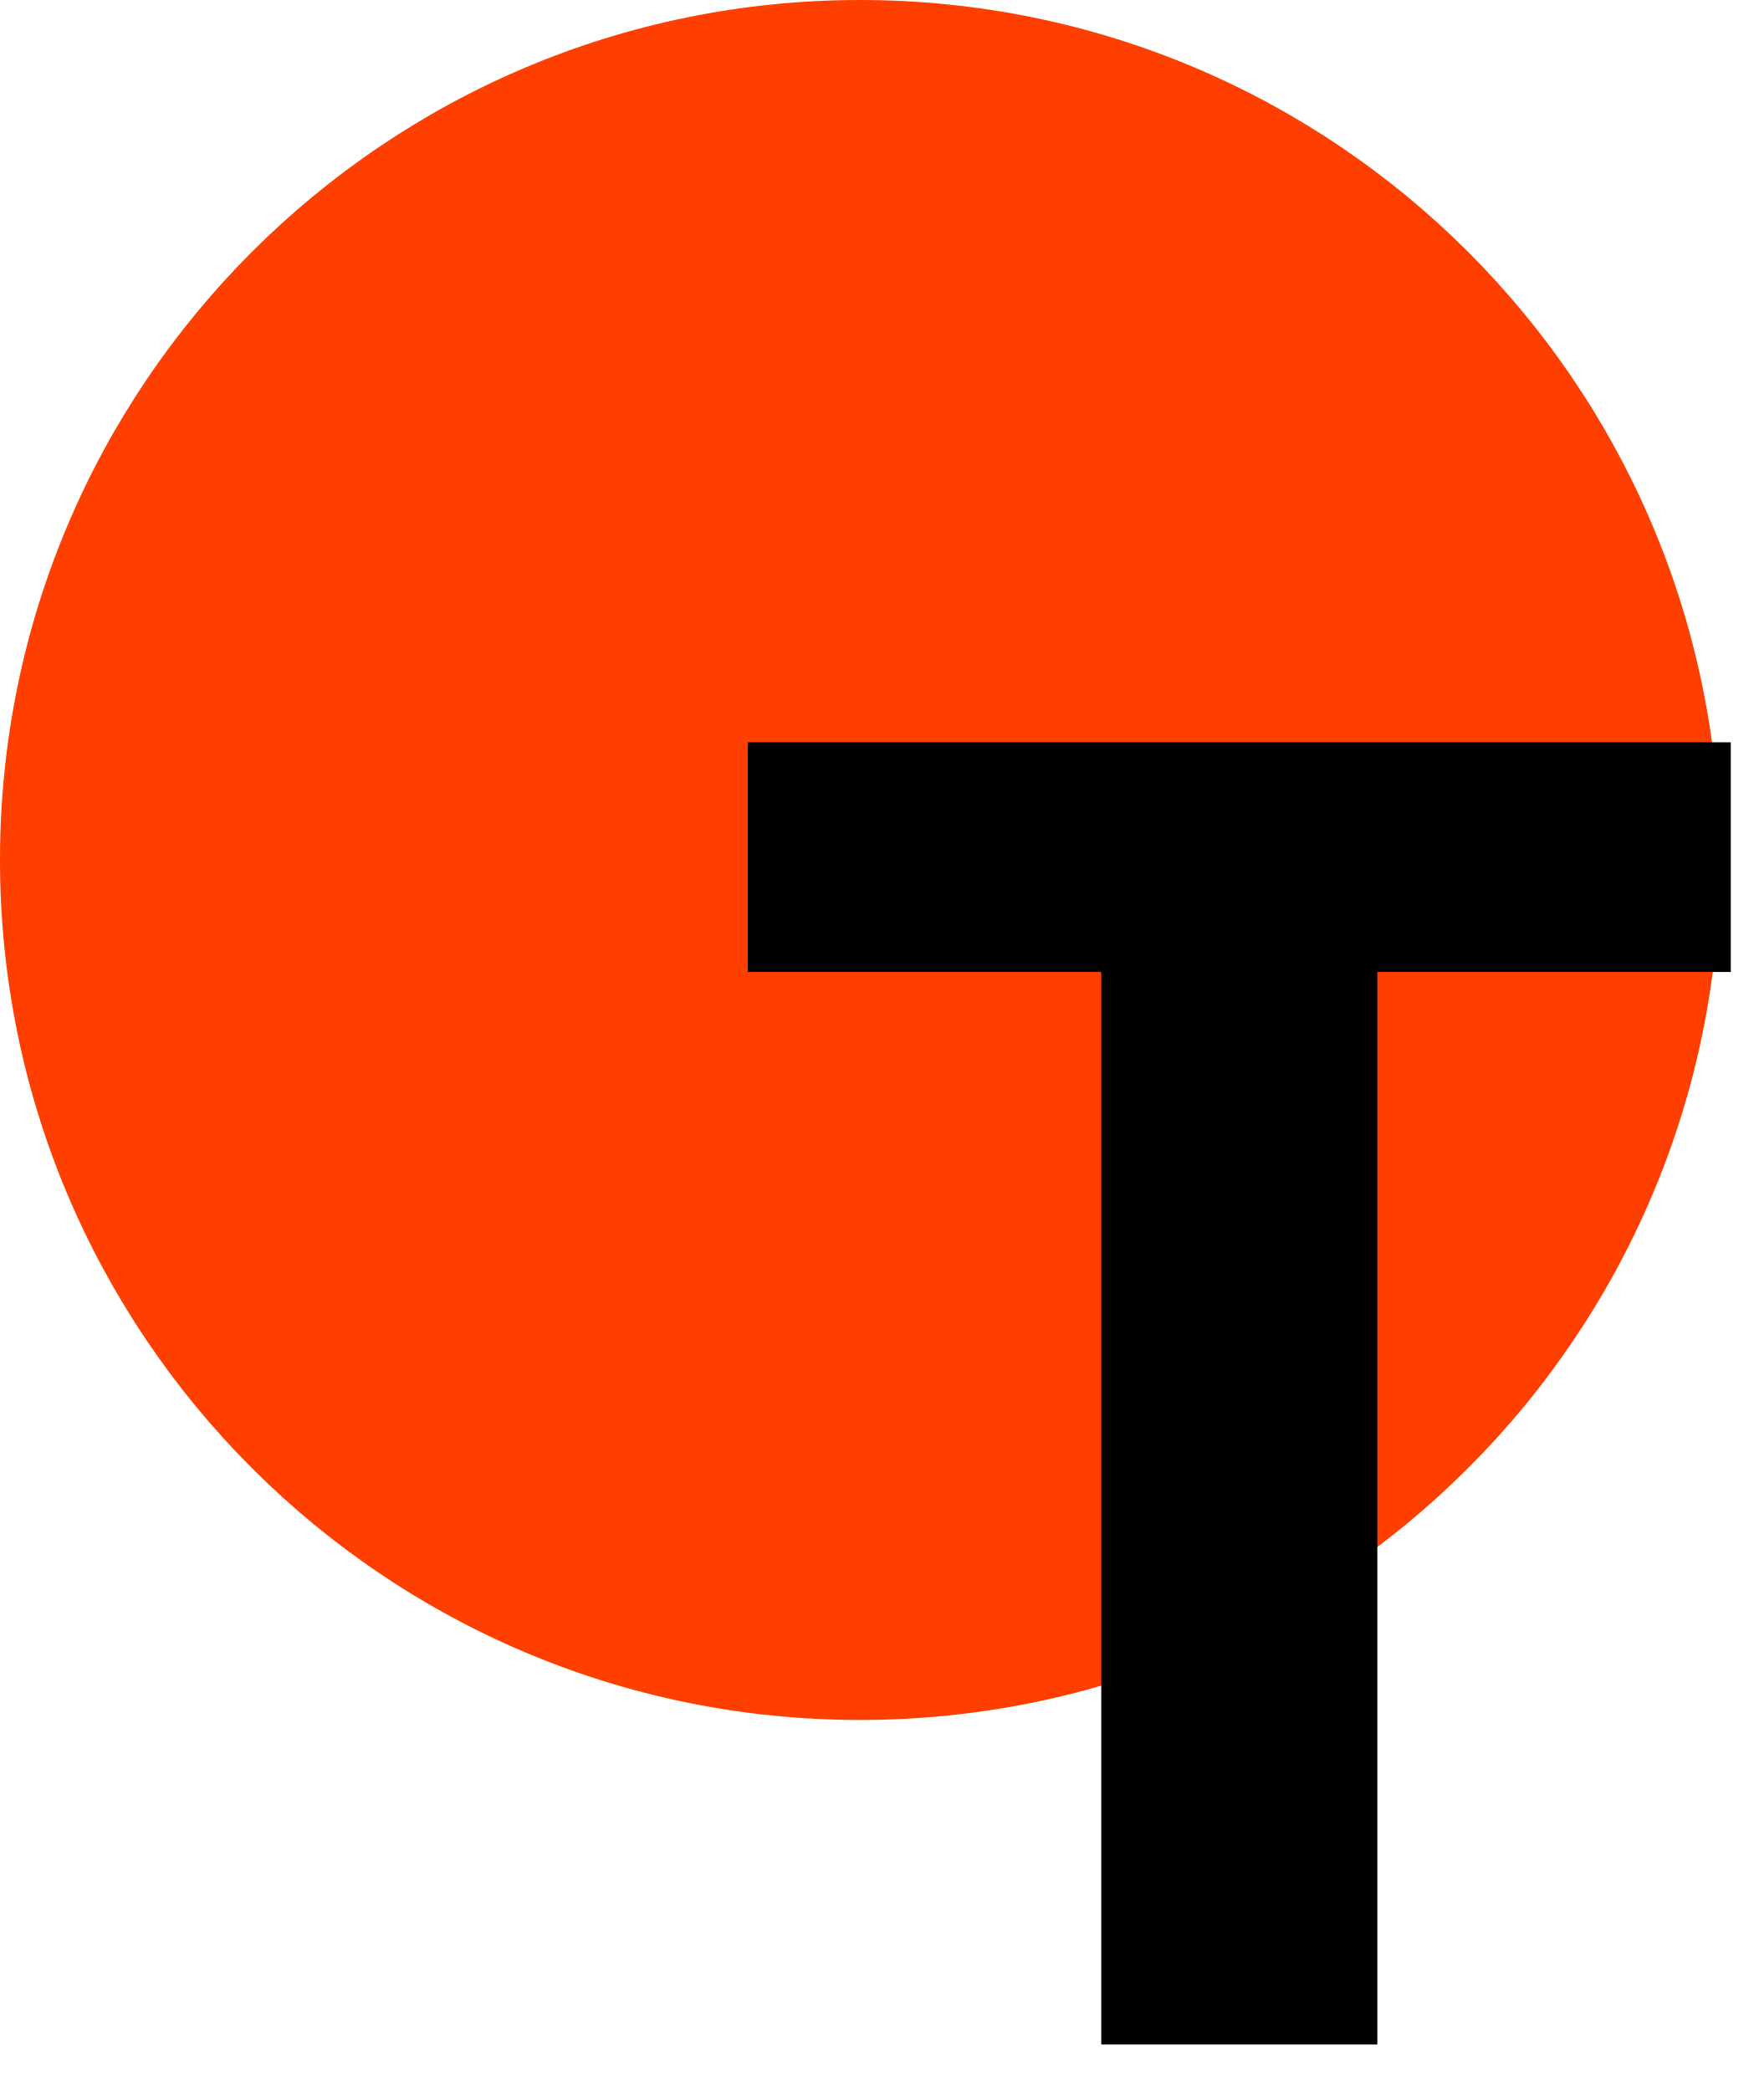
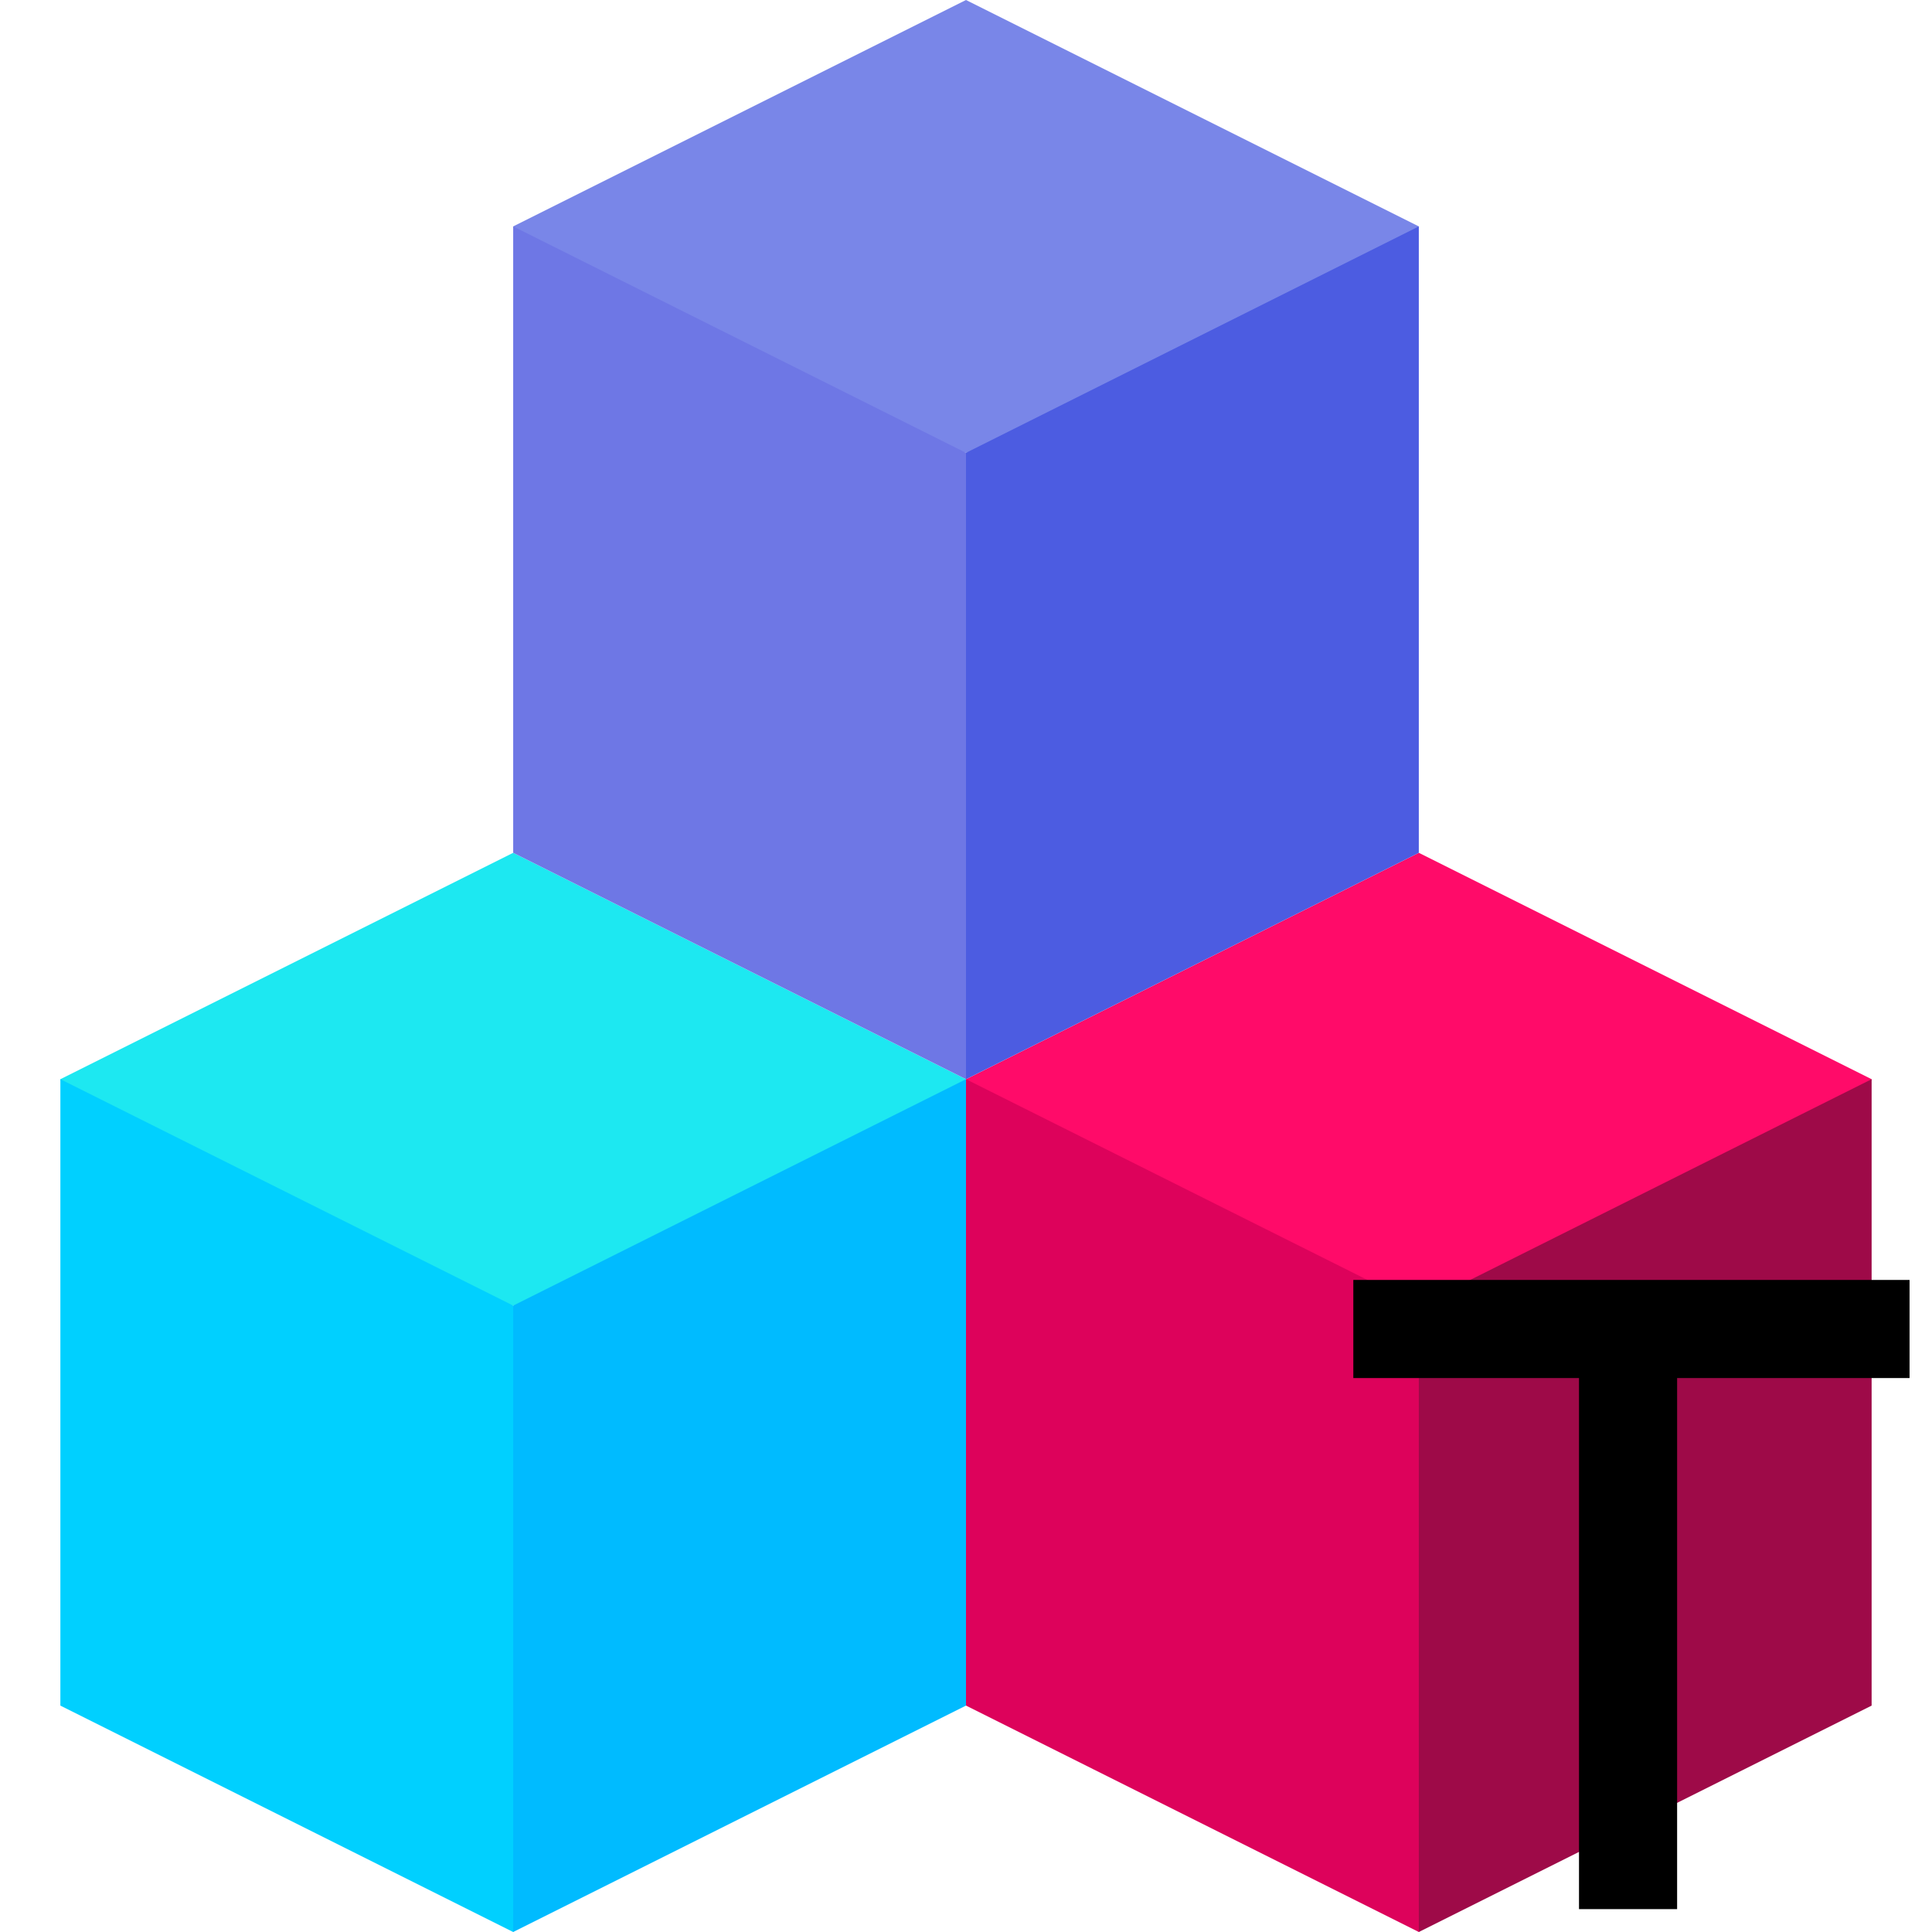
- <svg xmlns="http://www.w3.org/2000/svg" version="1.1" id="Layer_1" x="0px" y="0px" width="33.837" height="40.119" viewBox="0 0 33.837 40.119" enable-background="new 0 0 70 70" xml:space="preserve">
-   <defs id="defs7" />
-   <circle cx="16.5" cy="16.5" r="16.5" id="circle3" style="clip-rule:evenodd;opacity:1;fill:#ff3f00;fill-opacity:1;fill-rule:evenodd" />
-   <text xml:space="preserve" style="font-style:normal;font-variant:normal;font-weight:bold;font-stretch:normal;font-size:35px;line-height:125%;font-family:sans-serif;-inkscape-font-specification:'sans-serif Bold';letter-spacing:0px;word-spacing:0px;fill:#000000;fill-opacity:1;stroke:none;stroke-width:1px;stroke-linecap:butt;stroke-linejoin:miter;stroke-opacity:1" x="13.644" y="39.229" id="text4133">
-     <tspan id="tspan4135" x="13.644" y="39.229">T</tspan>
-   </text>
+ <svg xmlns="http://www.w3.org/2000/svg" xml:space="preserve" style="enable-background:new 0 0 512 512;" viewBox="0 0 512 512" y="0px" x="0px" id="Capa_1" version="1.1">
+   <defs id="defs1305" />
+   <polygon id="polygon1254" points="136,346 27.074,321.537 16,286 136,226 256,286 243.497,322.251 " style="fill:#1DE8F1;" />
+   <polygon id="polygon1256" points="136,512 16,452 16,286 136,346 166,390.154 166,468.889 " style="fill:#00D0FF;" />
+   <polygon id="polygon1258" points="256,452 136,512 136,346 256,286 " style="fill:#00BBFF;" />
+   <polygon id="polygon1260" points="376,346 267.074,321.537 256,286 376,226 496,286 483.497,322.251 " style="fill:#FF0B69;" />
+   <polygon id="polygon1262" points="376,512 256,452 256,286 376,346 406,390.154 406,468.889 " style="fill:#DD025B;" />
+   <polygon id="polygon1264" points="496,452 376,512 376,346 496,286 " style="fill:#9E0A48;" />
+   <polygon id="polygon1266" points="256,120 147.074,95.537 136,60 256,0 376,60 363.497,96.251 " style="fill:#7986E8;" />
+   <polygon id="polygon1268" points="256,286 136,226 136,60 256,120 286,163.154 286,242.889 " style="fill:#6E77E5;" />
+   <polygon id="polygon1270" points="376,226 256,286 256,120 376,60 " style="fill:#4C5CE1;" />
+   <g id="g1272">
+ </g>
+   <g id="g1274">
+ </g>
+   <g id="g1276">
+ </g>
+   <g id="g1278">
+ </g>
+   <g id="g1280">
+ </g>
+   <g id="g1282">
+ </g>
+   <g id="g1284">
+ </g>
+   <g id="g1286">
+ </g>
+   <g id="g1288">
+ </g>
+   <g id="g1290">
+ </g>
+   <g id="g1292">
+ </g>
+   <g id="g1294">
+ </g>
+   <g id="g1296">
+ </g>
+   <g id="g1298">
+ </g>
+   <g id="g1300">
+ </g>
+   <g id="g960" transform="translate(41.5812,82.69466)">
+     <g id="g964">
+       <path style="fill:none;stroke:#000000;stroke-width:26;stroke-linecap:butt;stroke-linejoin:miter;stroke-miterlimit:4;stroke-dasharray:none;stroke-opacity:1" d="M 317.062,269.504 H 464.471" id="path109" />
+       <path id="path109-3" d="M 389.871,275.835 V 423.244" style="fill:none;stroke:#000000;stroke-width:26;stroke-linecap:butt;stroke-linejoin:miter;stroke-miterlimit:4;stroke-dasharray:none;stroke-opacity:1" />
+     </g>
+   </g>
</svg>
